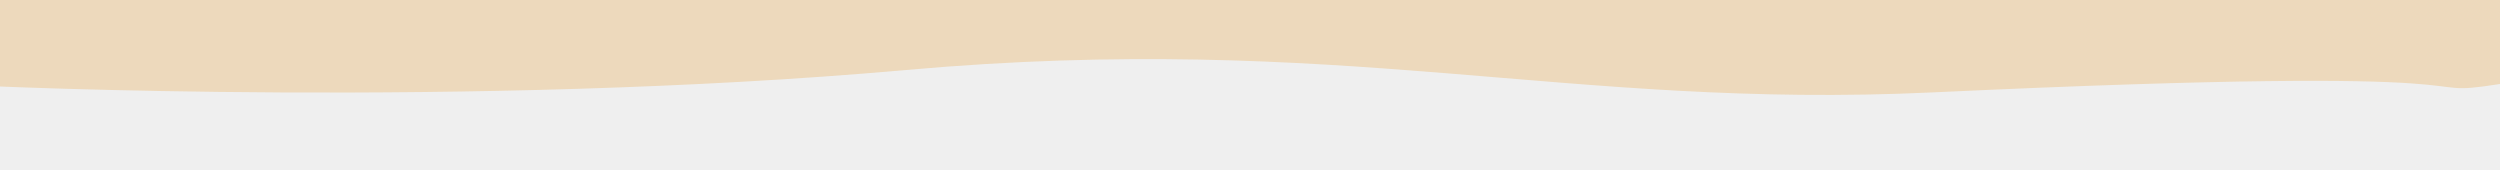
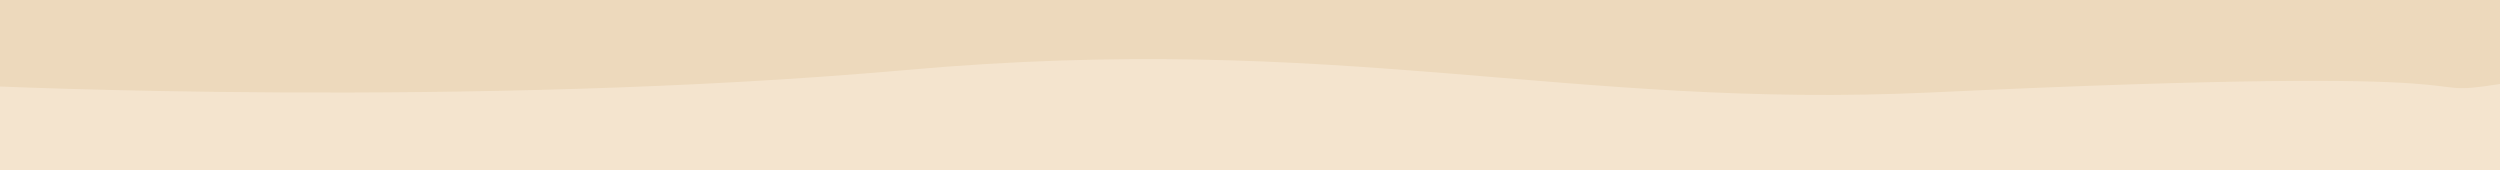
<svg xmlns="http://www.w3.org/2000/svg" version="1.1" id="圖層_1" x="0px" y="0px" viewBox="0 0 1928.5 131" style="enable-background:new 0 0 1928.5 131;" xml:space="preserve">
  <style type="text/css">
	.st0{fill:#EDD9BC;}
- 	.st1{fill:#EFEFEF;}
+ 	.st1{fill:#F4E4CE;}
</style>
  <rect x="-8.5" y="-982.9" class="st0" width="1937" height="1113.9" />
  <g>
    <path class="st1" d="M1928.5,64.8c-78.1,12.2,39-15.8-438.2,6.5C1207.6,84.6,1035.1,24.1,698.9,54S-12.8,66.2-12.8,66.2v270.2   h1941.3V64.8z" />
  </g>
</svg>
